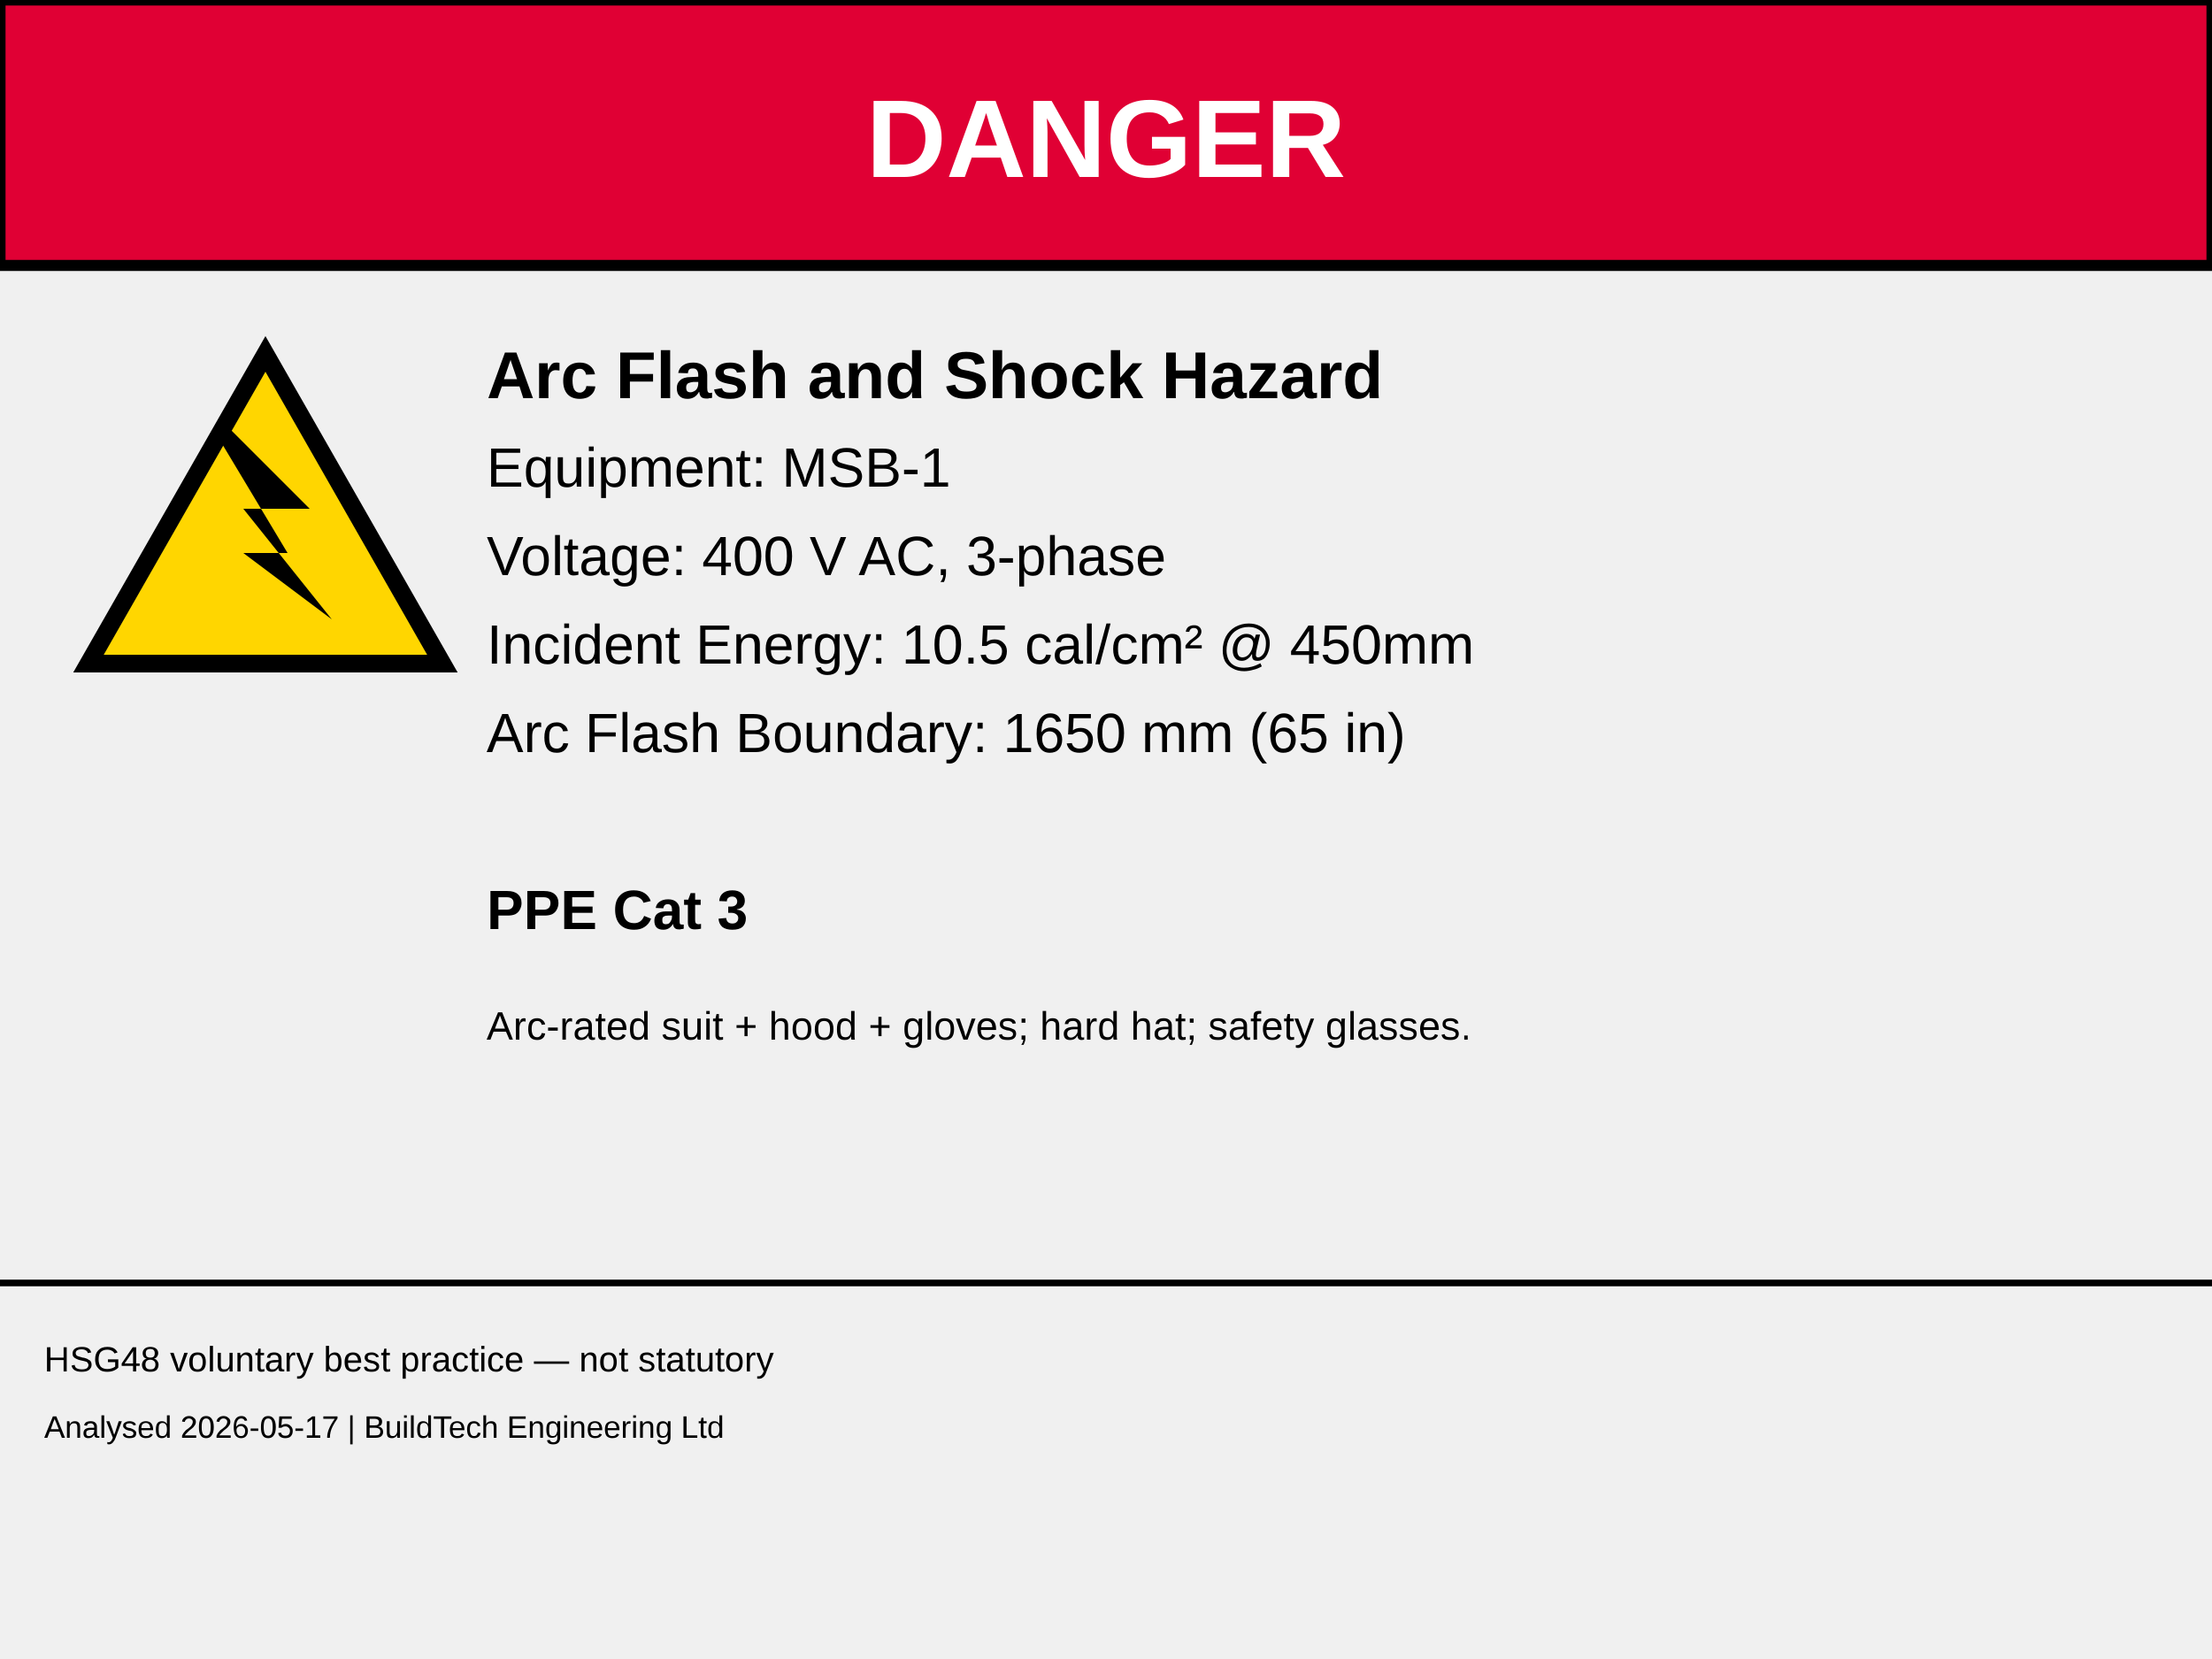
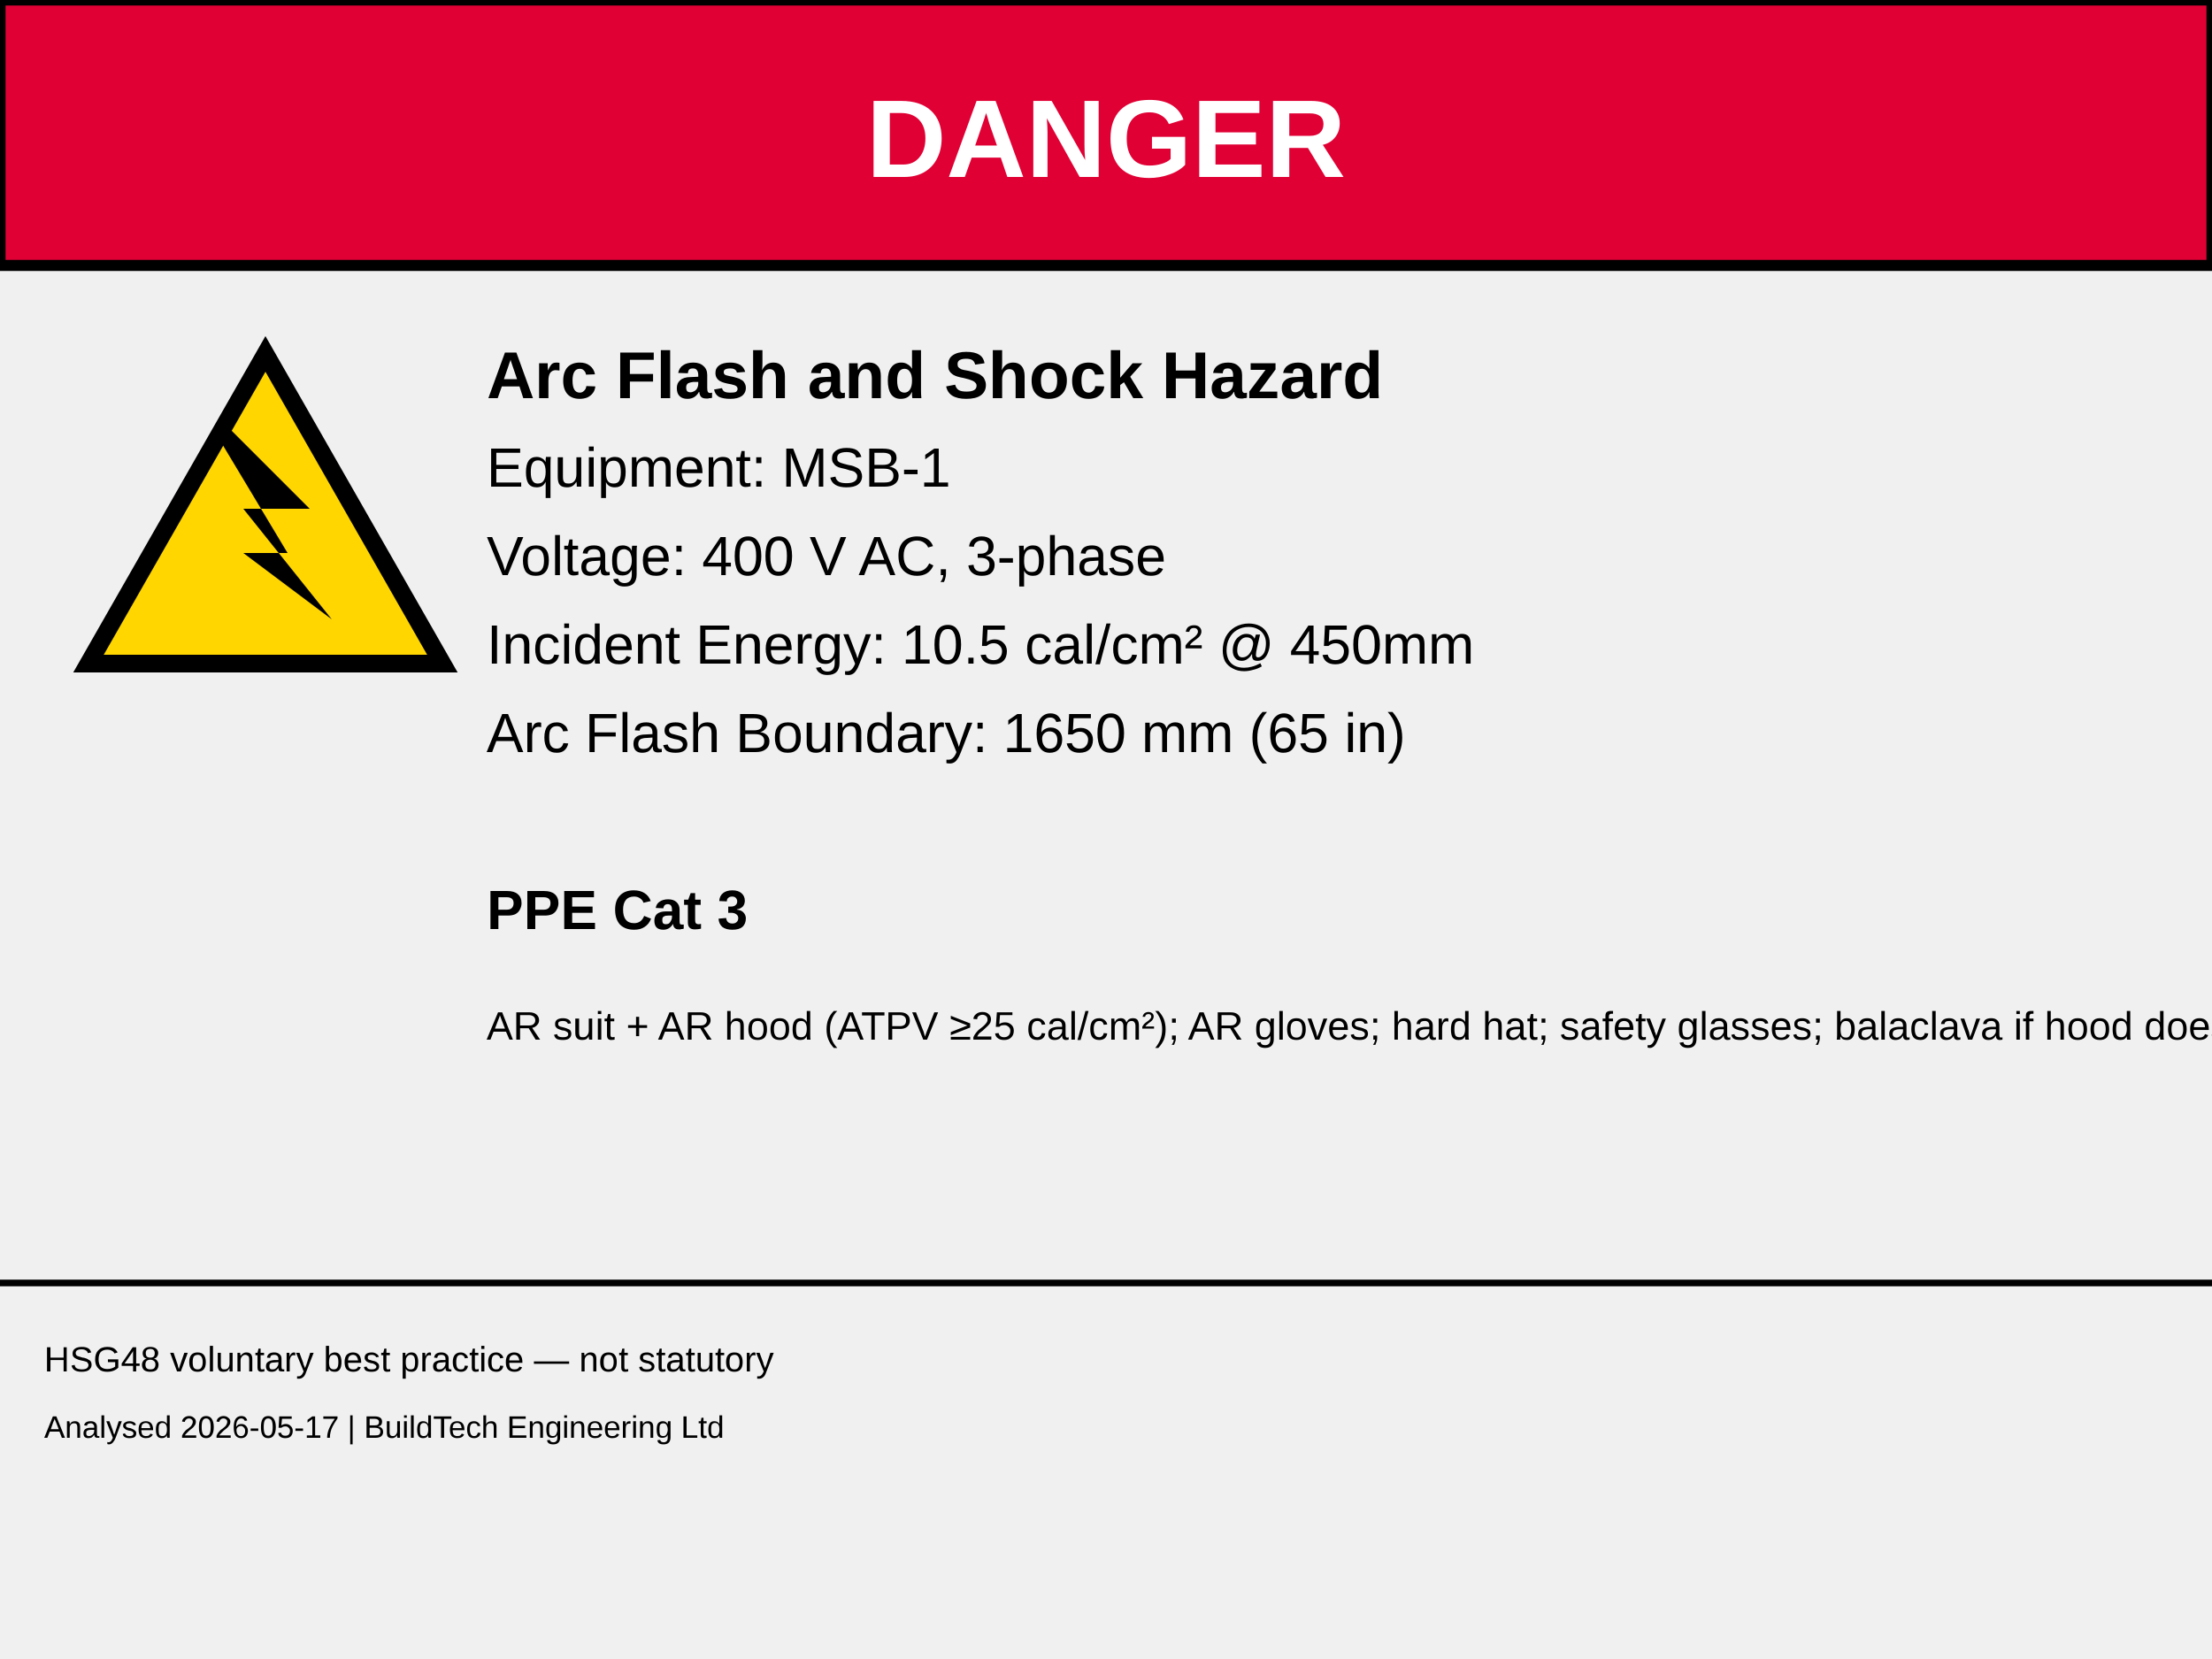
<svg xmlns="http://www.w3.org/2000/svg" width="100mm" height="75mm" viewBox="0 0 100 75">
  <rect x="0" y="0" width="100" height="12" fill="#E00034" stroke="#000000" stroke-width="0.5" />
  <text x="50" y="8" font-family="Arial" font-size="5" font-weight="bold" fill="#FFFFFF" text-anchor="middle">DANGER</text>
  <g transform="translate(2, 14)">
    <polygon points="10,2 18,16 2,16" fill="#FFD600" stroke="#000000" stroke-width="0.8" />
    <path d="M 8 5 L 12 9 L 9 9 L 13 14 L 9 11 L 11 11 L 8 6 Z" fill="#000000" />
  </g>
  <text x="22" y="18" font-family="Arial" font-size="3" font-weight="bold" fill="#000000">Arc Flash and Shock Hazard</text>
  <text x="22" y="22" font-family="Arial" font-size="2.5" fill="#000000">Equipment: MSB-1</text>
  <text x="22" y="26" font-family="Arial" font-size="2.5" fill="#000000">Voltage: 400 V AC, 3-phase</text>
  <text x="22" y="30" font-family="Arial" font-size="2.5" fill="#000000">Incident Energy: 10.5 cal/cm² @ 450mm</text>
  <text x="22" y="34" font-family="Arial" font-size="2.5" fill="#000000">Arc Flash Boundary: 1650 mm (65 in)</text>
  <text x="22" y="42" font-family="Arial" font-size="2.5" font-weight="bold" fill="#000000">PPE Cat 3</text>
-   <text x="22" y="47" font-family="Arial" font-size="1.8" fill="#000000">Arc-rated suit + hood + gloves; hard hat; safety glasses.</text>
+   <text x="22" y="47" font-family="Arial" font-size="1.8" fill="#000000">AR suit + AR hood (ATPV ≥25 cal/cm²); AR gloves; hard hat; safety glasses; balaclava if hood doesn't include face cover.</text>
  <line x1="0" y1="58" x2="100" y2="58" stroke="#000000" stroke-width="0.3" />
  <text x="2" y="62" font-family="Arial" font-size="1.6" fill="#000000">HSG48 voluntary best practice — not statutory</text>
  <text x="2" y="65" font-family="Arial" font-size="1.4" fill="#000000">Analysed 2026-05-17 | BuildTech Engineering Ltd</text>
</svg>
